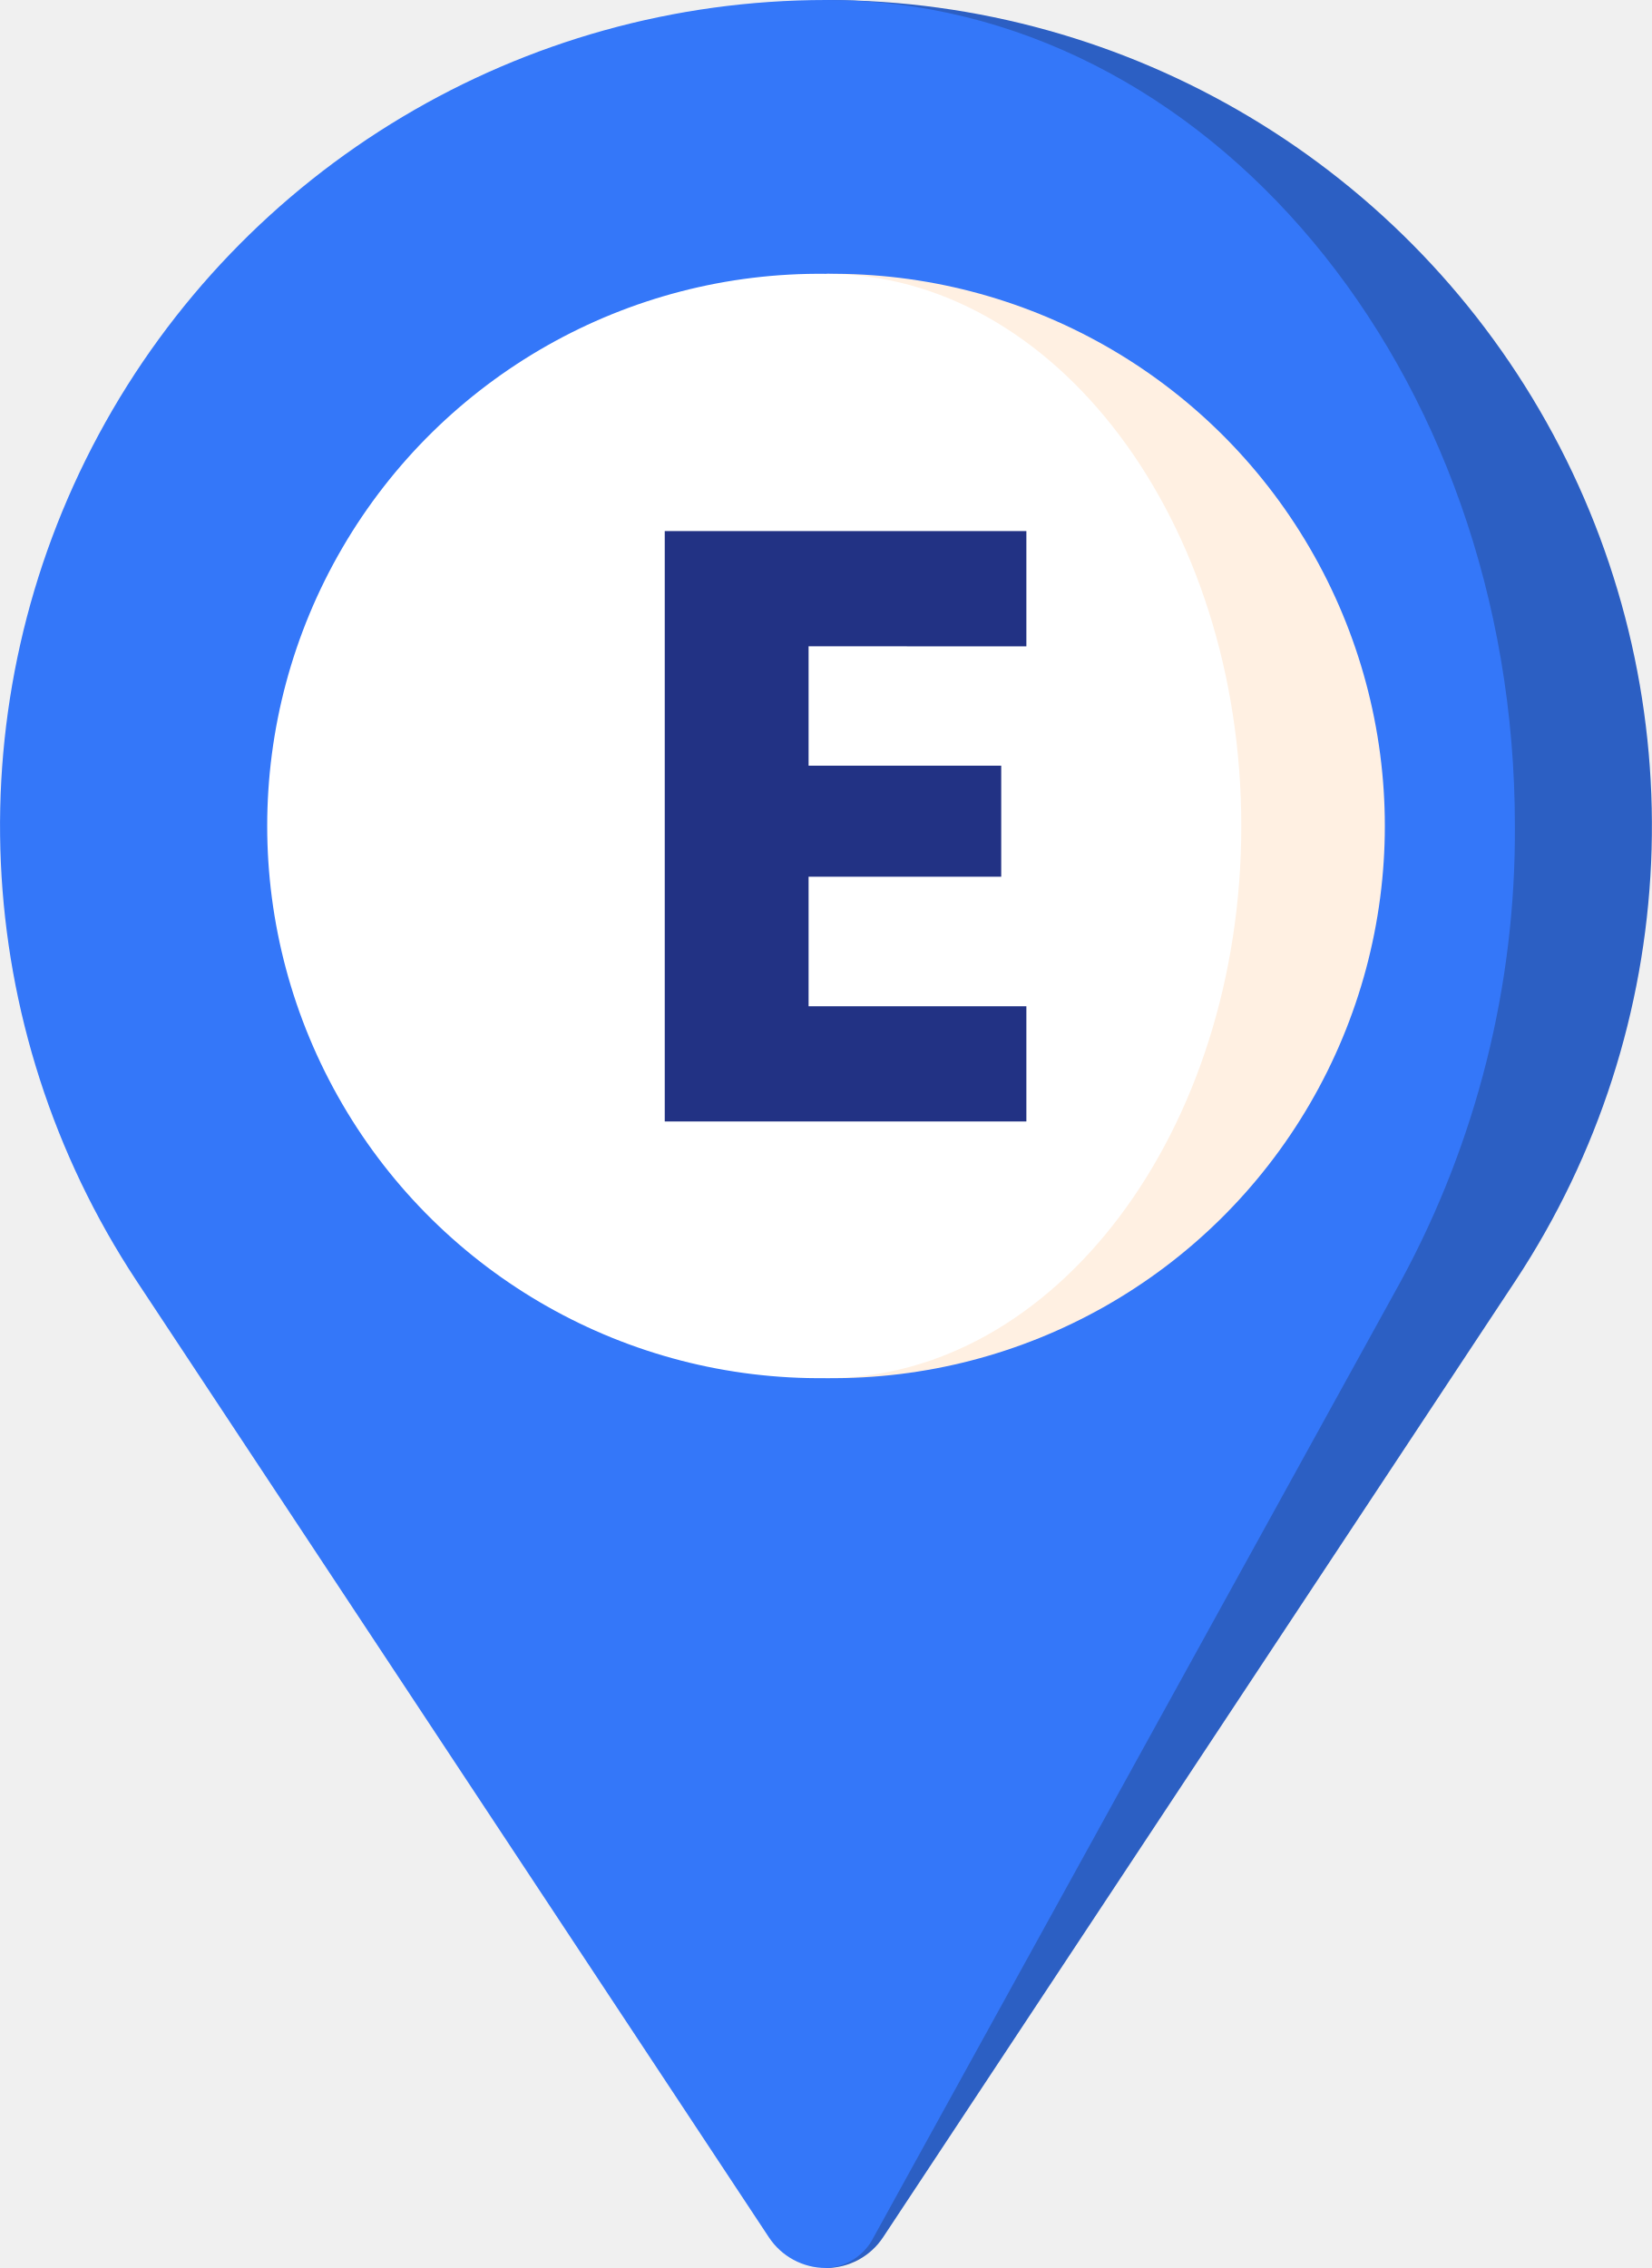
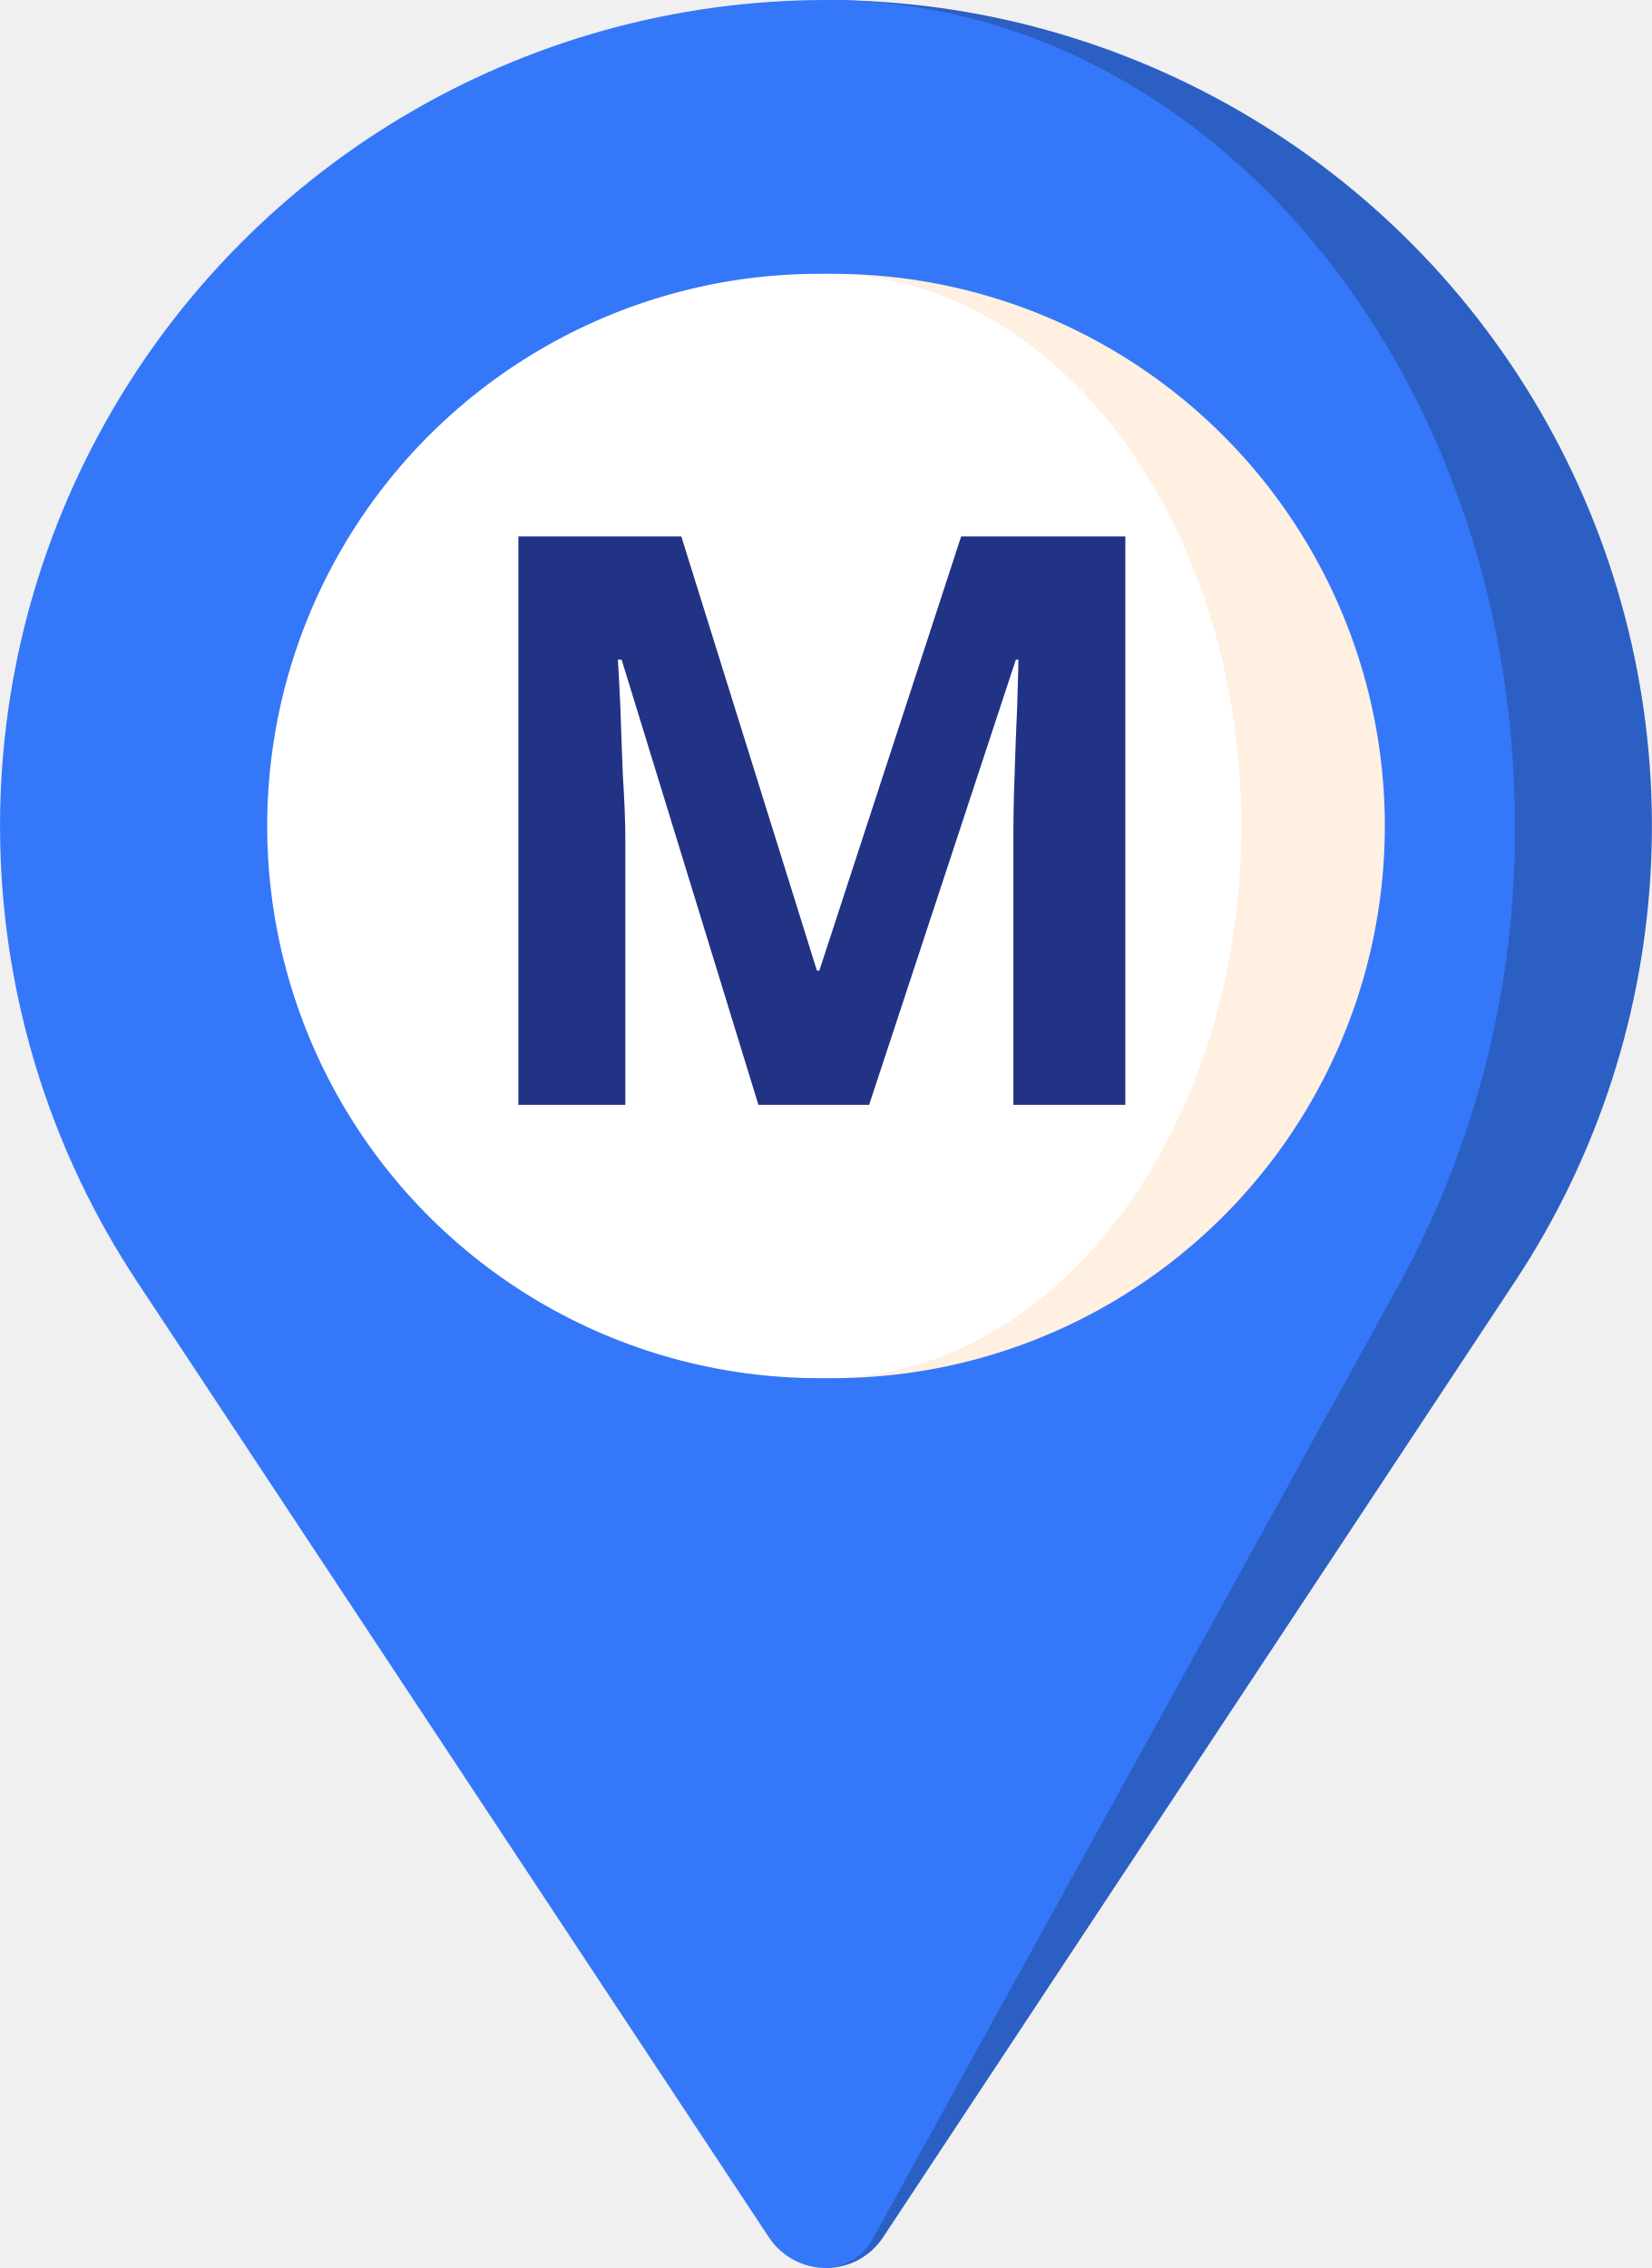
- <svg xmlns="http://www.w3.org/2000/svg" id="End_Pin_bl" data-name="End Pin bl" width="20.753" height="28.492" viewBox="0 0 20.753 28.492">
-   <g id="location_8_" data-name="location (8)">
-     <path id="Path_19189" data-name="Path 19189" d="M248.5,0V28.492a.859.859,0,0,0,.717-.386l7.943-12.014A10.377,10.377,0,0,0,248.5,0Z" transform="translate(-238.123)" fill="#2c5fc3" />
-     <path id="Path_19190" data-name="Path 19190" d="M78.475,28.106,85.1,16.092a11.84,11.84,0,0,0,1.431-5.716C86.533,4.646,82.658,0,77.877,0a10.377,10.377,0,0,0-8.661,16.092l7.943,12.014a.859.859,0,0,0,.717.386A.7.7,0,0,0,78.475,28.106Z" transform="translate(-67.5)" fill="#3477f9" />
-     <path id="Path_19191" data-name="Path 19191" d="M248.5,60V73.873A6.937,6.937,0,1,0,248.5,60Z" transform="translate(-238.123 -56.56)" fill="#fff0e2" />
-     <path id="Path_19192" data-name="Path 19192" d="M139.654,66.937c0-3.831-2.336-6.937-5.217-6.937a6.937,6.937,0,1,0,0,13.873C137.318,73.873,139.654,70.768,139.654,66.937Z" transform="translate(-124.06 -56.56)" fill="#fff" />
+ <svg xmlns="http://www.w3.org/2000/svg" width="20.753" height="28.492" viewBox="0 0 20.753 28.492">
+   <g id="M" transform="translate(-5353.394 -11069.12)">
+     <g id="location_8_" data-name="location (8)" transform="translate(5353.394 11069.12)">
+       <path id="Path_19189" data-name="Path 19189" d="M248.5,0V28.492a.859.859,0,0,0,.717-.386l7.943-12.014A10.377,10.377,0,0,0,248.5,0Z" transform="translate(-238.123)" fill="#2c5fc3" />
+       <path id="Path_19190" data-name="Path 19190" d="M78.475,28.106,85.1,16.092a11.84,11.84,0,0,0,1.431-5.716C86.533,4.646,82.658,0,77.877,0a10.377,10.377,0,0,0-8.661,16.092l7.943,12.014a.859.859,0,0,0,.717.386A.7.7,0,0,0,78.475,28.106Z" transform="translate(-67.5)" fill="#3477f9" />
+       <path id="Path_19191" data-name="Path 19191" d="M248.5,60V73.873A6.937,6.937,0,1,0,248.5,60Z" transform="translate(-238.123 -56.56)" fill="#fff0e2" />
+       <path id="Path_19192" data-name="Path 19192" d="M139.654,66.937c0-3.831-2.336-6.937-5.217-6.937a6.937,6.937,0,1,0,0,13.873C137.318,73.873,139.654,70.768,139.654,66.937Z" transform="translate(-124.06 -56.56)" fill="#fff" />
+     </g>
+     <text id="M-2" data-name="M" transform="translate(5359 11083)" fill="#223284" font-size="10" font-family="SegoeUI-Bold, Segoe UI" font-weight="700">
+       <tspan x="0" y="0">M</tspan>
+     </text>
  </g>
-   <path id="Path_19194" data-name="Path 19194" d="M6.829-55.414v1.5h2.42v1.395H6.829v1.627H9.565v1.448H5.022v-7.417H9.565v1.448Z" transform="translate(3.329 63.533)" fill="#223284" />
</svg>
